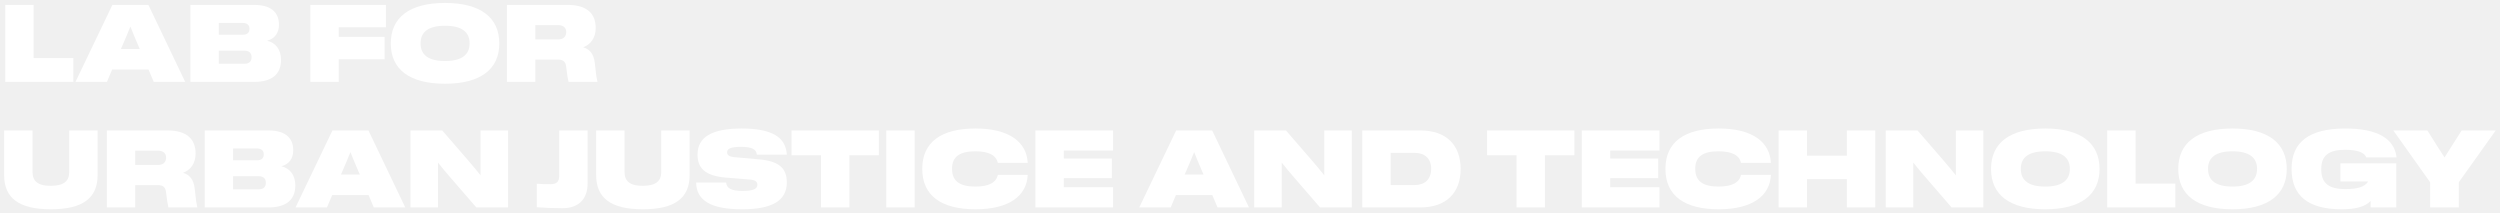
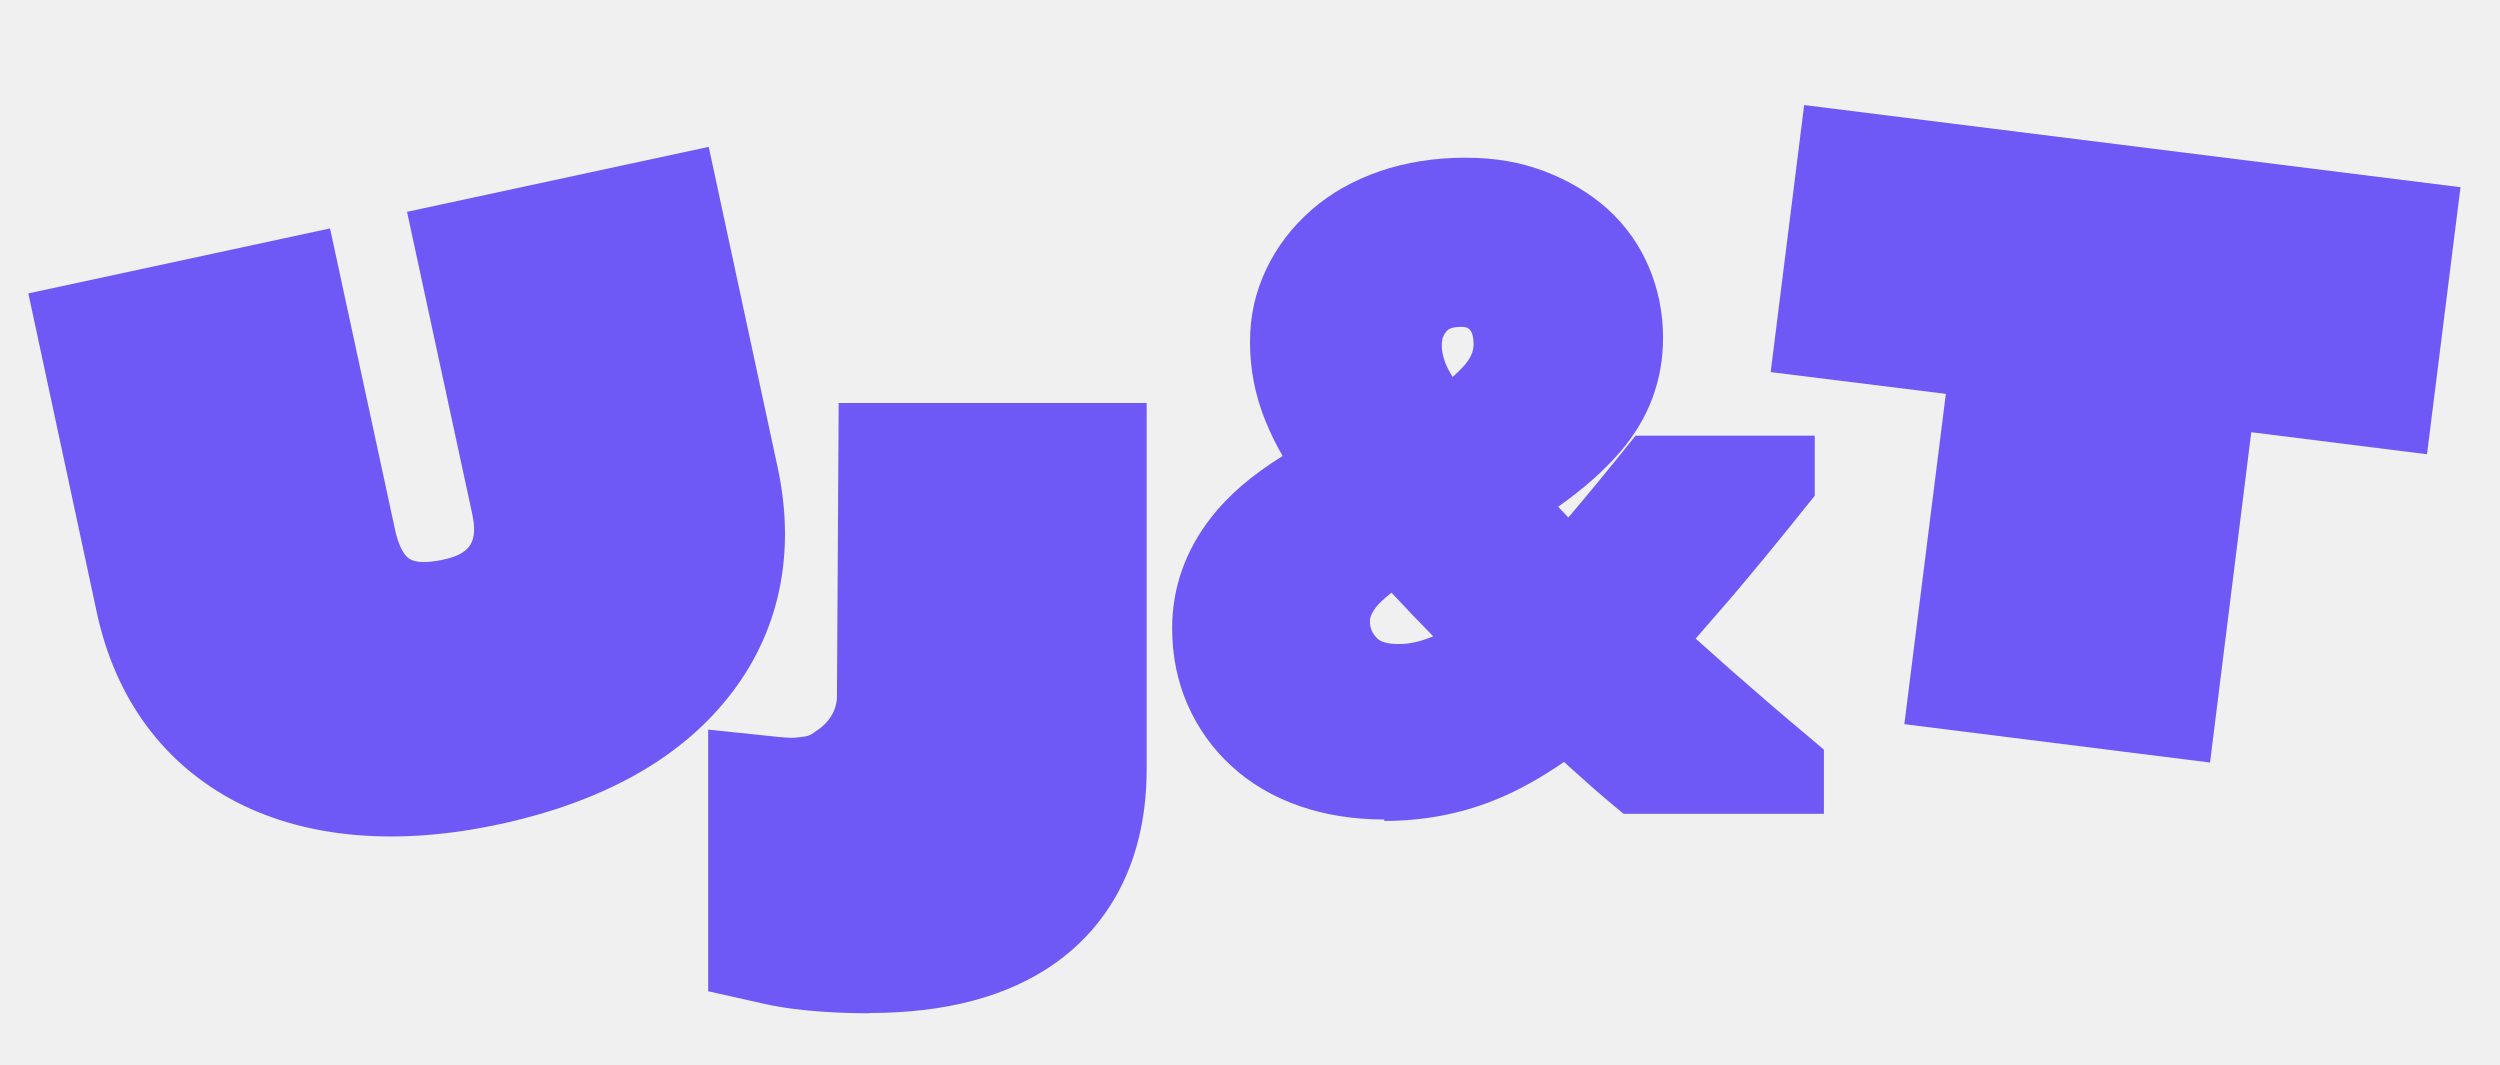
- <svg xmlns="http://www.w3.org/2000/svg" width="458" height="39" viewBox="0 0 458 39" fill="none">
-   <path d="M445.196 38V33.38L438.456 23.9H444.696L446.596 26.92L447.836 28.84L449.056 26.92L450.976 23.9H457.216L450.456 33.38V38H445.196Z" fill="white" />
-   <path d="M428.995 38.34C422.795 38.34 419.815 35.82 419.815 30.94C419.815 26 423.055 23.56 429.615 23.54C435.655 23.54 438.655 25.44 439.055 28.84H433.515C433.155 27.94 431.935 27.46 429.695 27.44C426.675 27.44 425.235 28.44 425.255 31.02C425.255 33.54 426.575 34.64 429.695 34.64C431.955 34.64 433.235 34.22 433.855 33.24H428.755V29.92H438.995V38H434.295V36.82C433.315 37.84 431.655 38.34 428.995 38.34Z" fill="white" />
-   <path d="M408.993 38.34C402.473 38.34 399.053 35.7 399.053 30.96C399.053 26.2 402.473 23.54 408.993 23.54C415.513 23.54 418.933 26.22 418.933 30.96C418.933 35.68 415.493 38.34 408.993 38.34ZM408.993 34.18C412.033 34.18 413.493 33.04 413.493 30.94C413.493 28.84 412.033 27.72 408.993 27.72C405.953 27.72 404.493 28.84 404.513 30.96C404.513 33.06 405.953 34.18 408.993 34.18Z" fill="white" />
-   <path d="M386.038 38V23.9H391.238V33.64H398.518V38H386.038Z" fill="white" />
-   <path d="M374.696 38.34C368.176 38.34 364.756 35.7 364.756 30.96C364.756 26.2 368.176 23.54 374.696 23.54C381.216 23.54 384.636 26.22 384.636 30.96C384.636 35.68 381.196 38.34 374.696 38.34ZM374.696 34.18C377.736 34.18 379.196 33.04 379.196 30.94C379.196 28.84 377.736 27.72 374.696 27.72C371.656 27.72 370.196 28.84 370.216 30.96C370.216 33.06 371.656 34.18 374.696 34.18Z" fill="white" />
-   <path d="M345.472 38V23.9H351.292L355.932 29.26C356.732 30.18 357.512 31.12 358.312 32.12V29.1V23.9H363.352V38H357.532L352.912 32.66C352.092 31.72 351.312 30.8 350.512 29.78V32.8V38H345.472Z" fill="white" />
-   <path d="M325.843 38V23.9H331.043V28.52H338.343V23.9H343.543V38H338.343V32.82H331.043V38H325.843Z" fill="white" />
-   <path d="M314.868 38.34C308.668 38.34 305.108 35.9 305.108 30.94C305.108 25.98 308.668 23.54 314.868 23.54C321.088 23.54 324.248 26.06 324.428 29.84H318.948C318.668 28.48 317.348 27.72 314.848 27.72C312.108 27.72 310.548 28.6 310.568 30.94C310.568 33.28 312.108 34.18 314.848 34.18C317.348 34.18 318.668 33.42 318.948 32.04H324.428C324.268 35.82 321.088 38.34 314.868 38.34Z" fill="white" />
-   <path d="M289.788 38V23.9H304.008V27.58H294.988V29.04H303.788V32.64H294.988V34.3H304.008V38H289.788Z" fill="white" />
-   <path d="M277.831 38V28.44H272.431V23.9H288.431V28.44H283.031V38H277.831Z" fill="white" />
-   <path d="M249.573 38V23.9H260.213C265.013 23.9 267.573 26.62 267.593 30.94C267.593 35.26 265.013 38 260.213 38H249.573ZM259.153 33.9C260.993 33.9 262.173 32.9 262.193 30.94C262.193 29.02 260.993 28 259.153 28H254.773V33.9H259.153Z" fill="white" />
-   <path d="M229.769 38V23.9H235.589L240.229 29.26C241.029 30.18 241.809 31.12 242.609 32.12V29.1V23.9H247.649V38H241.829L237.209 32.66C236.389 31.72 235.609 30.8 234.809 29.78V32.8V38H229.769Z" fill="white" />
-   <path d="M208.711 38L215.471 23.9H222.071L228.811 38H223.051L222.091 35.74H215.431L214.471 38H208.711ZM218.771 27.86C218.311 29.02 217.851 30.1 217.311 31.34L217.031 31.98H220.491L220.211 31.34C219.691 30.14 219.231 29.04 218.771 27.86Z" fill="white" />
-   <path d="M189.69 38V23.9H203.91V27.58H194.89V29.04H203.69V32.64H194.89V34.3H203.91V38H189.69Z" fill="white" />
-   <path d="M178.716 38.34C172.516 38.34 168.956 35.9 168.956 30.94C168.956 25.98 172.516 23.54 178.716 23.54C184.936 23.54 188.096 26.06 188.276 29.84H182.796C182.516 28.48 181.196 27.72 178.696 27.72C175.956 27.72 174.396 28.6 174.416 30.94C174.416 33.28 175.956 34.18 178.696 34.18C181.196 34.18 182.516 33.42 182.796 32.04H188.276C188.116 35.82 184.936 38.34 178.716 38.34Z" fill="white" />
-   <path d="M162.366 38V23.9H167.566V38H162.366Z" fill="white" />
-   <path d="M150.409 38V28.44H145.009V23.9H161.009V28.44H155.609V38H150.409Z" fill="white" />
-   <path d="M135.948 38.34C130.248 38.34 127.588 36.74 127.528 33.44H133.028C133.108 34.48 133.968 34.98 136.028 34.98C137.988 34.98 138.728 34.62 138.748 33.86C138.748 33.32 138.428 33.04 137.668 32.92L132.788 32.52C129.248 32.18 127.788 30.84 127.788 28.34C127.788 25.14 130.348 23.56 135.828 23.54C141.408 23.54 143.968 25.12 144.148 28.34H138.648C138.588 27.38 137.828 26.92 135.788 26.9C133.908 26.9 133.188 27.24 133.208 27.9C133.208 28.4 133.528 28.66 134.408 28.78L139.308 29.22C142.728 29.58 144.128 30.82 144.148 33.4C144.148 36.74 141.488 38.34 135.948 38.34Z" fill="white" />
-   <path d="M117.777 38.34C111.917 38.34 109.217 36.28 109.217 32.08V23.9H114.417V31.52C114.417 33.1 115.297 34.06 117.777 34.04C120.237 34.04 121.137 33.1 121.137 31.52V23.9H126.337V32.08C126.337 36.28 123.637 38.34 117.777 38.34Z" fill="white" />
-   <path d="M103.087 38.14C101.067 38.14 99.727 38.08 98.347 37.96V33.66C99.227 33.72 99.907 33.76 100.847 33.74C101.947 33.74 102.427 33.32 102.447 32.26V23.9H107.647V33.64C107.647 36.48 105.967 38.14 103.087 38.14Z" fill="white" />
-   <path d="M75.198 38V23.9H81.018L85.658 29.26C86.458 30.18 87.238 31.12 88.038 32.12V29.1V23.9H93.078V38H87.258L82.638 32.66C81.818 31.72 81.038 30.8 80.238 29.78V32.8V38H75.198Z" fill="white" />
-   <path d="M54.141 38L60.901 23.9H67.501L74.241 38H68.481L67.521 35.74H60.861L59.901 38H54.141ZM64.201 27.86C63.741 29.02 63.281 30.1 62.741 31.34L62.461 31.98H65.921L65.641 31.34C65.121 30.14 64.661 29.04 64.201 27.86Z" fill="white" />
-   <path d="M37.503 38V23.9H49.203C52.143 23.9 53.723 25.16 53.723 27.54C53.723 29.04 52.943 30.1 51.543 30.46C53.163 30.84 54.103 32.12 54.103 33.98C54.103 36.6 52.403 38 49.223 38H37.503ZM47.423 34.68C48.263 34.68 48.703 34.26 48.703 33.48C48.703 32.72 48.263 32.3 47.423 32.28H42.703V34.68H47.423ZM47.123 29.36C47.903 29.36 48.323 28.98 48.323 28.28C48.323 27.6 47.903 27.22 47.123 27.2H42.703V29.36H47.123Z" fill="white" />
-   <path d="M19.573 38V23.9H30.693C34.093 23.9 35.813 25.38 35.833 28.08C35.833 29.96 34.913 31.14 33.533 31.66C34.773 32.04 35.473 32.88 35.673 34.58L35.933 36.86L36.153 38H30.853L30.633 36.86L30.413 35.16C30.313 34.3 29.833 33.92 28.993 33.92H24.773V38H19.573ZM28.953 30.22C29.853 30.22 30.413 29.76 30.433 28.9C30.433 28.06 29.873 27.6 28.953 27.6H24.773V30.22H28.953Z" fill="white" />
-   <path d="M9.32 38.34C3.46 38.34 0.76 36.28 0.76 32.08V23.9H5.96V31.52C5.96 33.1 6.84 34.06 9.32 34.04C11.78 34.04 12.68 33.1 12.68 31.52V23.9H17.88V32.08C17.88 36.28 15.18 38.34 9.32 38.34Z" fill="white" />
-   <path d="M92.874 15V0.9H103.994C107.394 0.9 109.114 2.38 109.134 5.08C109.134 6.96 108.214 8.14 106.834 8.66C108.074 9.04 108.774 9.88 108.974 11.58L109.234 13.86L109.454 15H104.154L103.934 13.86L103.714 12.16C103.614 11.3 103.134 10.92 102.294 10.92H98.074V15H92.874ZM102.254 7.22C103.154 7.22 103.714 6.76 103.734 5.9C103.734 5.06 103.174 4.6 102.254 4.6H98.074V7.22H102.254Z" fill="white" />
-   <path d="M81.532 15.34C75.012 15.34 71.592 12.7 71.592 7.96C71.592 3.2 75.012 0.54 81.532 0.54C88.052 0.54 91.472 3.22 91.472 7.96C91.472 12.68 88.032 15.34 81.532 15.34ZM81.532 11.18C84.572 11.18 86.032 10.04 86.032 7.94C86.032 5.84 84.572 4.72 81.532 4.72C78.492 4.72 77.032 5.84 77.052 7.96C77.052 10.06 78.492 11.18 81.532 11.18Z" fill="white" />
-   <path d="M56.858 15V0.9H70.698V5H62.058V6.76H70.458V10.86H62.058V15H56.858Z" fill="white" />
-   <path d="M34.886 15V0.9H46.586C49.526 0.9 51.106 2.16 51.106 4.54C51.106 6.04 50.326 7.1 48.926 7.46C50.546 7.84 51.486 9.12 51.486 10.98C51.486 13.6 49.786 15 46.606 15H34.886ZM44.806 11.68C45.646 11.68 46.086 11.26 46.086 10.48C46.086 9.72 45.646 9.3 44.806 9.28H40.086V11.68H44.806ZM44.506 6.36C45.286 6.36 45.706 5.98 45.706 5.28C45.706 4.6 45.286 4.22 44.506 4.2H40.086V6.36H44.506Z" fill="white" />
-   <path d="M13.828 15L20.588 0.9H27.188L33.928 15H28.168L27.208 12.74H20.548L19.588 15H13.828ZM23.888 4.86C23.428 6.02 22.968 7.1 22.428 8.34L22.148 8.98H25.608L25.328 8.34C24.808 7.14 24.348 6.04 23.888 4.86Z" fill="white" />
-   <path d="M0.96 15V0.9H6.16V10.64H13.44V15H0.96Z" fill="white" />
+ <svg xmlns="http://www.w3.org/2000/svg" id="Layer_1" version="1.1" viewBox="0 0 873.4 371.9">
+   <defs>
+     <style>
+       .st0 {
+         fill: #6e59f6;
+       }
+     </style>
+   </defs>
+   <path class="st0" d="M174.2,288c-35.2,7.6-66.7,4.9-91.2-7.6-25.7-13.2-42.7-36.2-49.2-66.5L9.9,102.5l105.4-22.7,22.7,105.2c1.1,5.1,2.9,8.9,5,10.2,2,1.4,6.2,1.5,11.5.4,10-2.1,12.6-6.3,10.4-16.4l-22.7-105.2,105.4-22.7,24.1,112.1c6.5,30.3.5,58.1-17.5,80.5-17.3,21.6-44.2,36.4-79.9,44.1Z" />
+   <path class="st0" d="M303.8,354c-8.2,0-23.9-.4-36.8-3.3l-19.6-4.4v-91.4l25,2.6c4.2.3,4.2.4,7.3,0s3-.3,7.1-3.3c5.9-4.8,5.6-10.5,5.6-11.2l.6-102.2h107.6v127.8c0,37.5-17.5,57.7-32.1,68-16.3,11.5-38,17.3-64.7,17.3Z" />
+   <polygon class="st0" points="665.3 253 679.8 137.6 618.6 130 630.3 36.7 859.6 65.4 847.9 158.7 786.5 151 772.1 266.4 665.3 253" />
+   <g>
+     <path class="st0" d="M483.6,286.3c-10.8,0-20.7-1.6-29.6-4.7-9.2-3.2-17.2-7.9-23.7-13.9-6.6-6-11.8-13.3-15.4-21.5-3.6-8.2-5.4-17.2-5.4-26.7,0-14.1,4.6-27.1,13.6-38.7,6-7.7,14.2-14.8,25-21.5-2.4-4.1-4.3-8.1-5.9-12-3.7-9-5.5-18.3-5.5-27.7s1.9-17.6,5.7-25.6c3.7-7.8,9-14.7,15.7-20.6,6.6-5.8,14.7-10.4,24-13.6,9-3.1,19.1-4.7,29.8-4.7s19.3,1.6,27.6,4.7c8.4,3.2,15.8,7.6,22,13.1,6.3,5.7,11.2,12.5,14.5,20.3,3.3,7.7,5,16,5,24.8,0,14.9-5,28.3-15,39.9-5.7,6.6-12.8,12.9-21.6,19.1.1.1.2.2.3.4,1.1,1.1,2.1,2.2,3.2,3.4,1.1-1.3,2.2-2.6,3.3-3.9,4.8-5.7,10.1-12.1,15.7-19.1l4.5-5.6h62.6v21l-3.3,4.1c-9.2,11.5-17.9,22.1-25.8,31.4-4.3,5-8.5,9.8-12.5,14.4,3.9,3.5,7.9,7,12,10.7,8.2,7.2,17.4,15.2,27.5,23.6l5.3,4.5v22.4h-70l-4.2-3.5c-4.8-4-9.3-8-13.6-11.9-1-.9-2-1.8-3-2.7-8.3,5.7-16.5,10.3-24.7,13.5-11.8,4.7-24.6,7.1-38.1,7.1ZM486.2,207c-2.9,2.3-4.5,3.9-5.3,4.9-1.5,1.9-2.3,3.6-2.3,5,0,2.5.7,4.2,2.4,6,1.3,1.4,3.9,2.1,7.6,2.1s7.5-.8,11.6-2.5c.2,0,.4-.2.5-.2-5.1-5.2-10-10.3-14.6-15.3ZM510.4,114.2c-3.6,0-4.5,1-4.9,1.4-1.3,1.4-1.8,2.9-1.8,5.1s.7,5.2,2,7.8c.5,1,1.1,2.1,1.8,3.2,1.7-1.5,3.1-2.9,4.3-4.3,2.7-3.2,3-5.5,3-7.2,0-3.6-1-4.7-1.4-5.1-.3-.3-.8-.9-3-.9Z" />
+     <path class="st0" d="M554.5,147.9c-7.6,8.8-18.7,17.4-33.4,25.6,3.9,4.5,8.1,9.1,12.6,13.8s9.4,9.7,14.7,14.9c4.5-4.8,9.2-10.1,14.1-15.9s10.2-12.3,15.9-19.4h40.5v.8c-9.1,11.4-17.6,21.8-25.5,31-7.9,9.2-15.3,17.6-22.2,25.1,7.1,6.6,14.9,13.6,23.2,20.9s17.6,15.3,27.7,23.9v.5h-49.6c-4.6-3.9-9-7.8-13.1-11.5s-8.2-7.4-12.3-11c-10.5,8.6-20.9,14.9-31,18.9-10.1,4-21,6-32.6,6s-17.3-1.3-24.7-3.9c-7.3-2.6-13.5-6.2-18.6-10.9s-9-10.1-11.8-16.5-4.2-13.3-4.2-20.8c0-10.7,3.5-20.6,10.5-29.6s18.5-17.5,34.6-25.3c-6.1-8-10.6-15.7-13.5-22.9s-4.4-14.6-4.4-22.1,1.4-13.2,4.3-19.2,6.9-11.3,12.1-15.8,11.5-8.1,19-10.7,15.8-3.9,24.9-3.9,15.7,1.3,22.4,3.8,12.4,5.9,17.2,10.2,8.4,9.3,10.9,15.1,3.8,12.1,3.8,18.9c0,11.3-3.8,21.3-11.4,30.2ZM506,236.3c5.8-2.4,12-6.2,18.6-11.4-13.8-13.4-25.7-25.9-35.9-37.5-9.3,5.5-15.8,10.6-19.4,15.3s-5.5,9.4-5.5,14.2,2.1,11.7,6.4,16.2,10.5,6.8,18.5,6.8,11.5-1.2,17.3-3.6ZM492.3,135.3c2.4,4.7,6.2,10.5,11.4,17.3,8.6-5.2,15.1-10.4,19.4-15.5s6.6-10.8,6.6-16.9-1.7-11.3-5.2-15.1-8.2-5.8-14.1-5.8-12.1,2.1-15.9,6.3-5.8,9.2-5.8,15.1,1.2,9.9,3.6,14.6Z" />
+   </g>
</svg>
